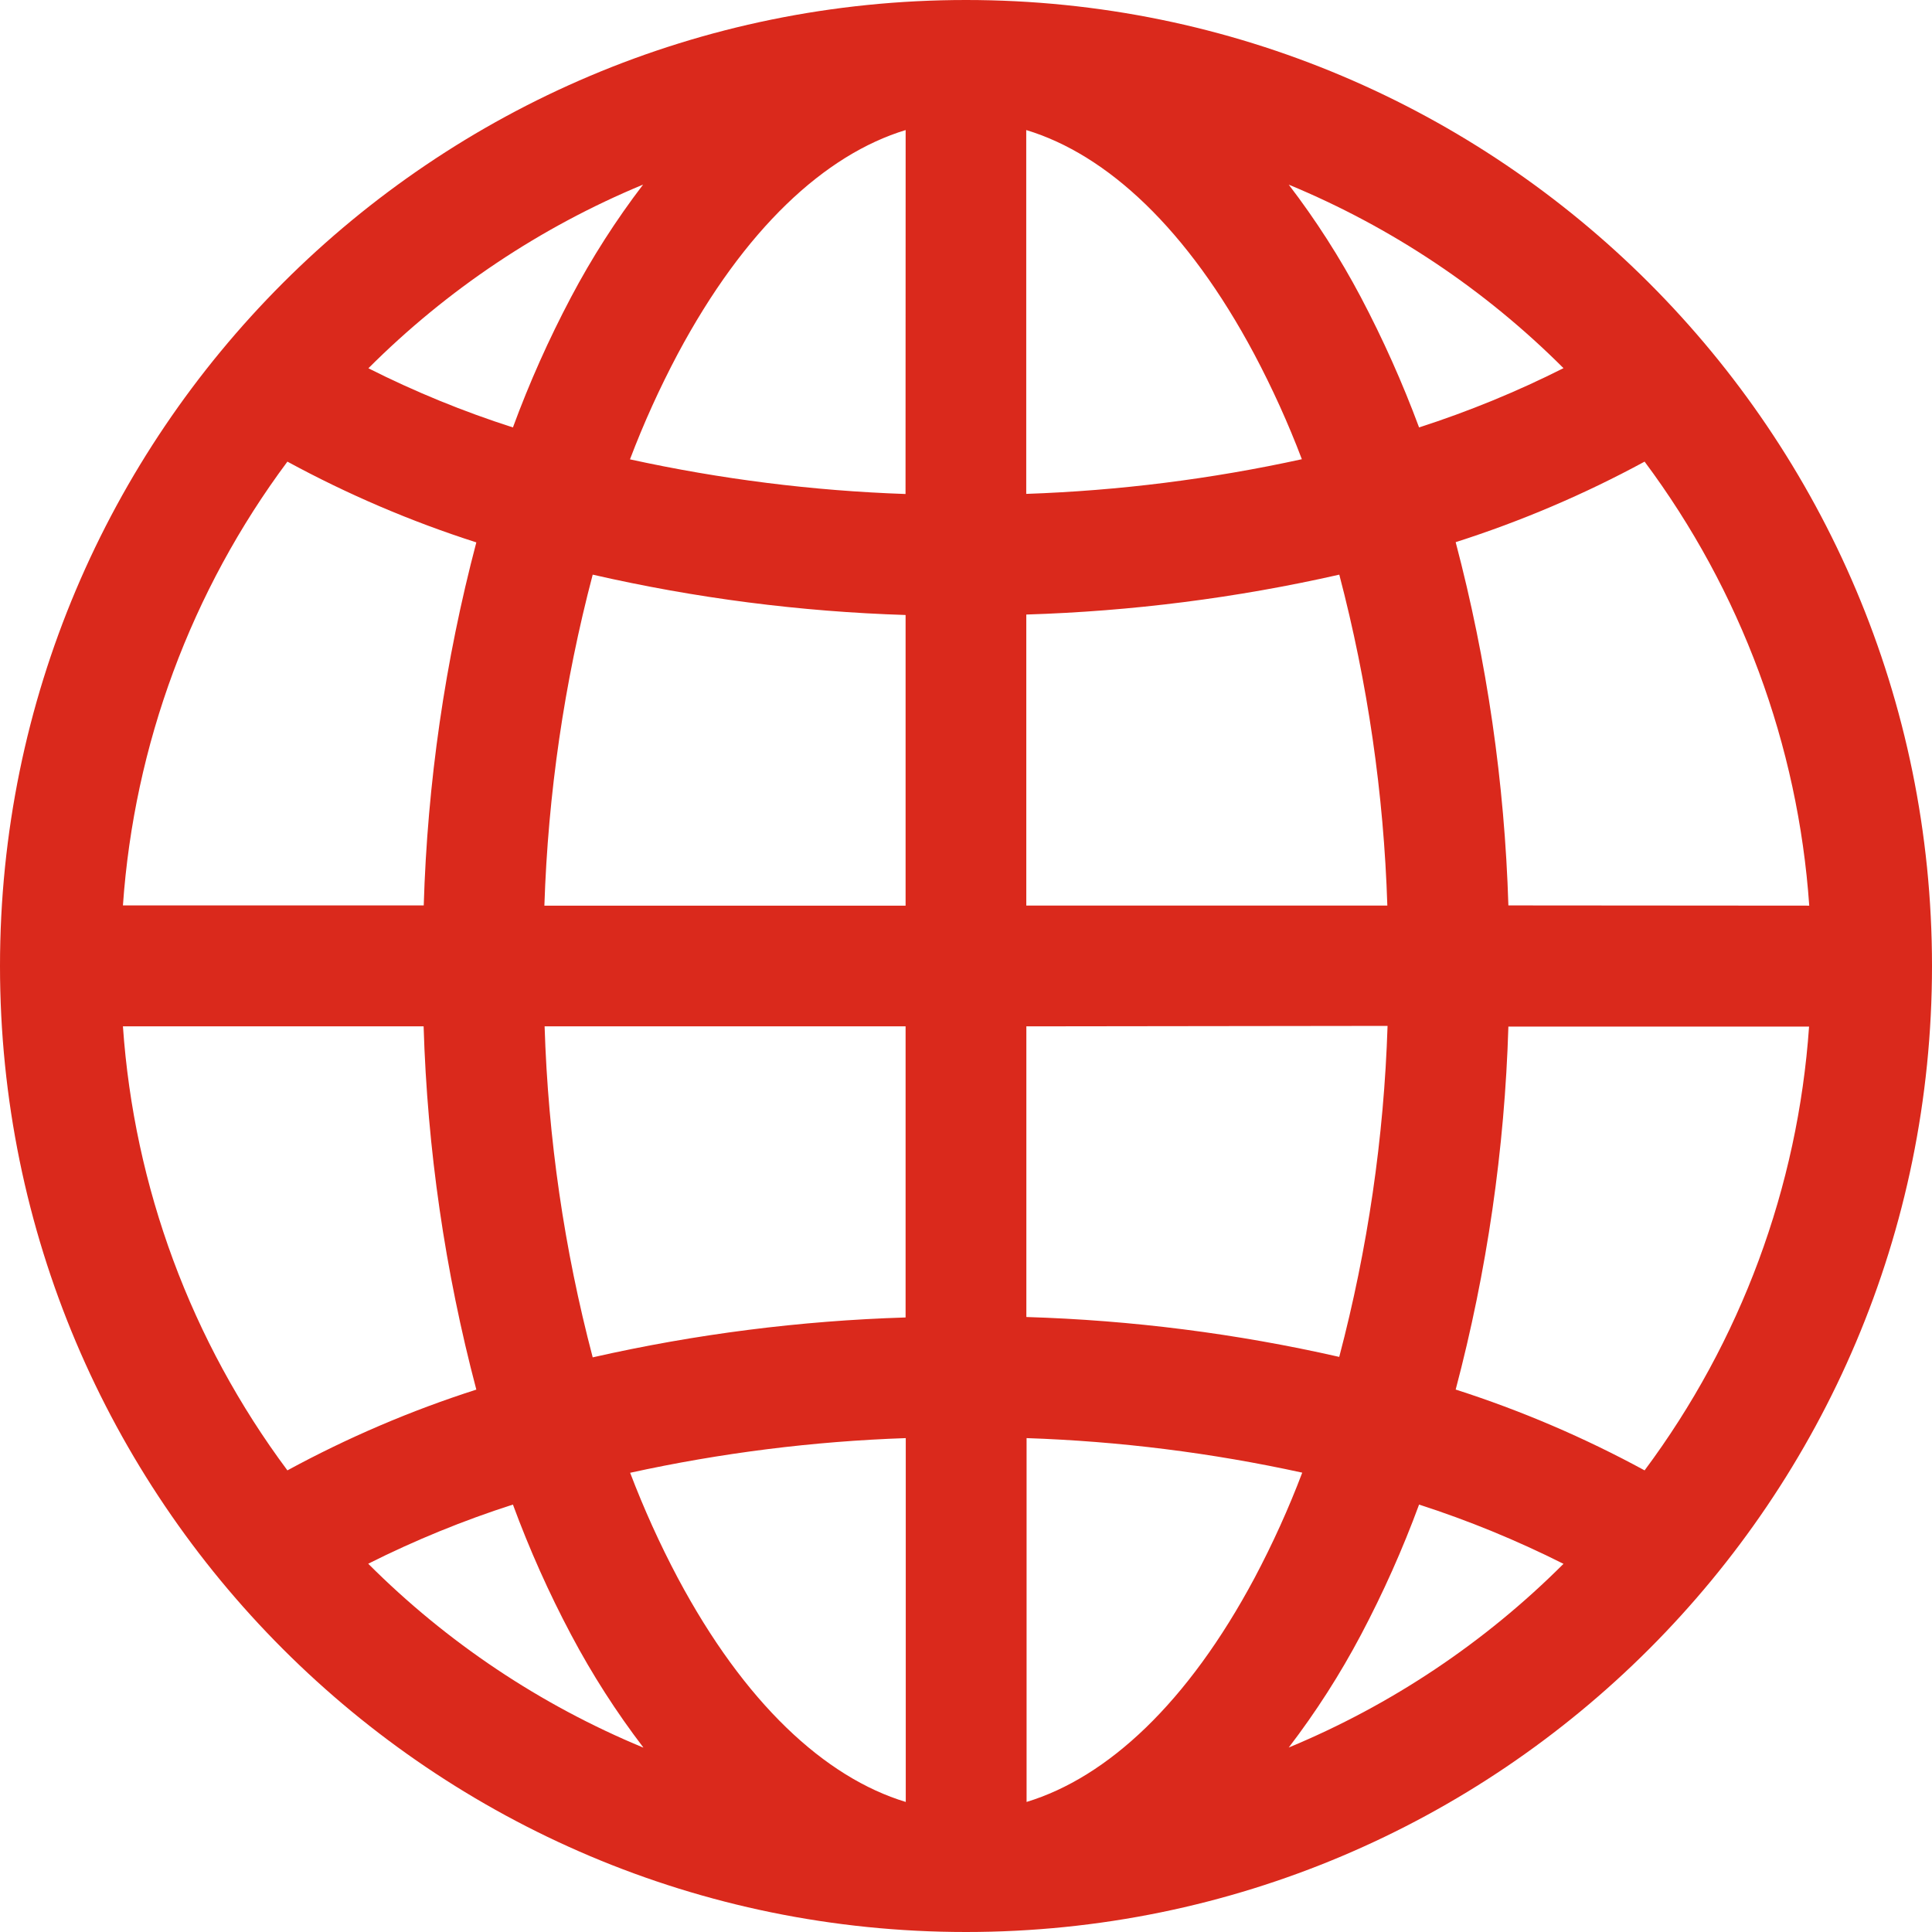
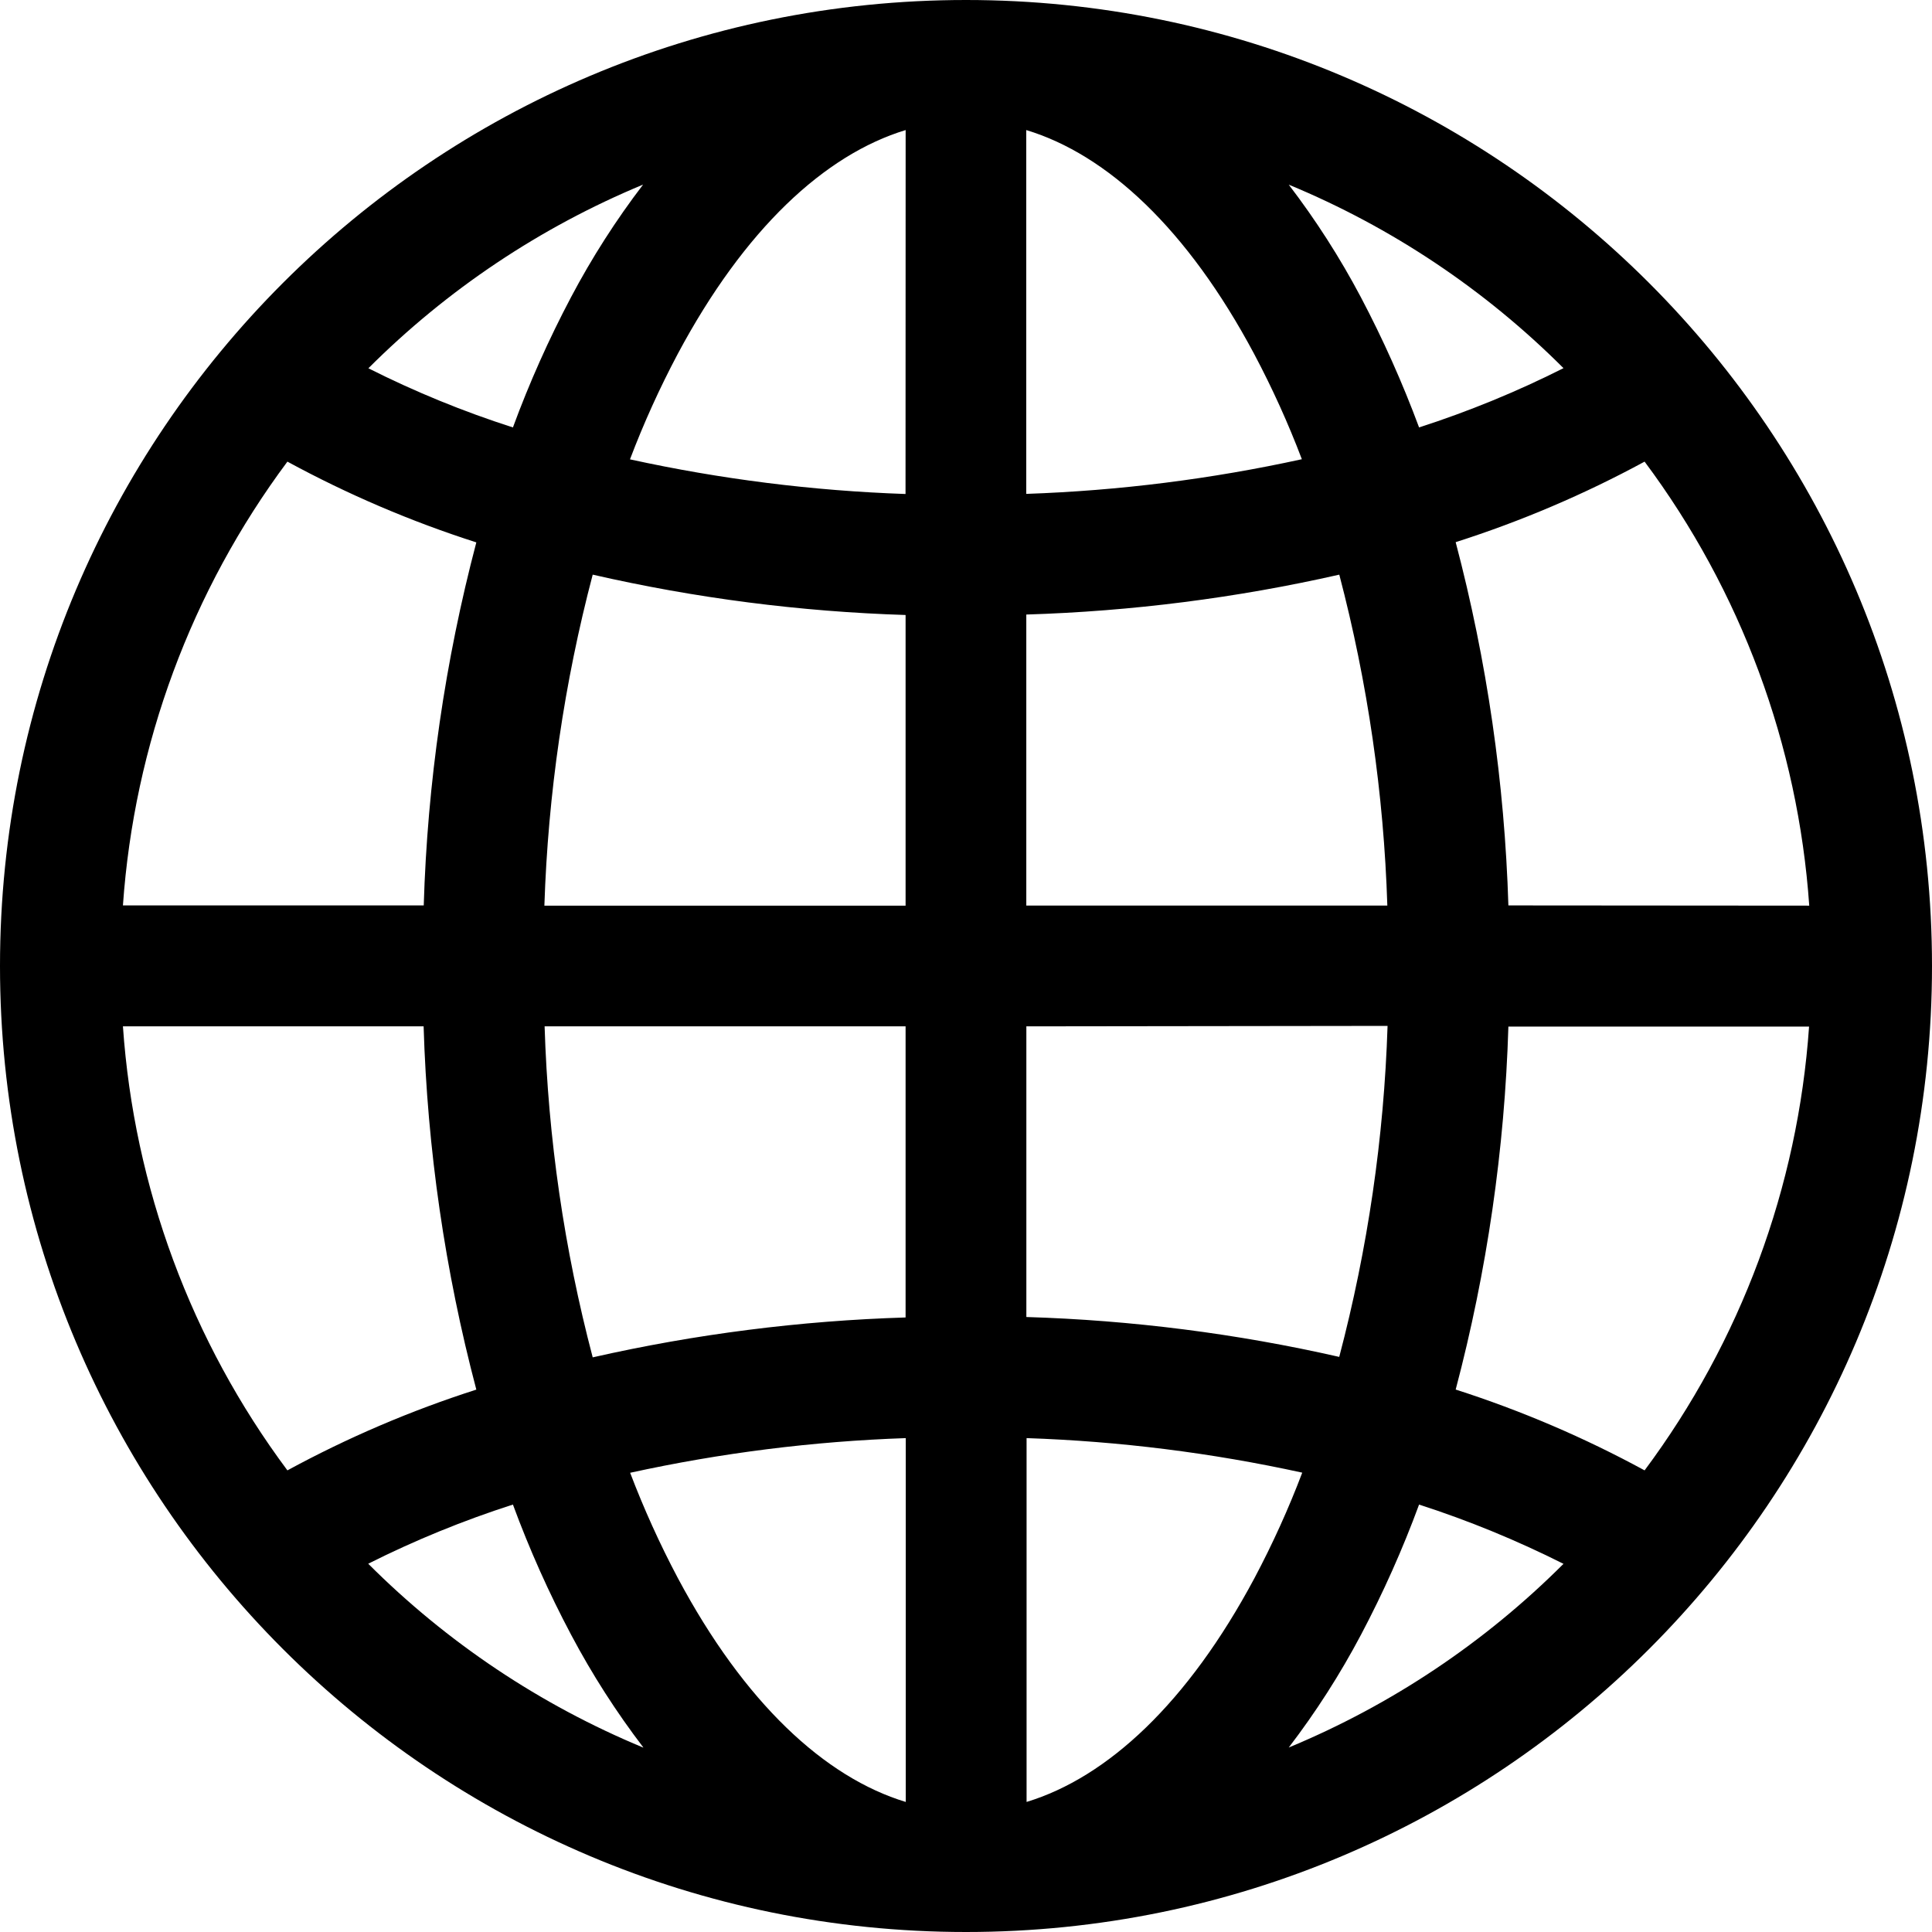
<svg xmlns="http://www.w3.org/2000/svg" id="Layer_2" viewBox="0 0 339 339">
  <defs>
    <style>.cls-1{fill:#da291c;}</style>
  </defs>
  <g id="Layer_2-2">
    <g id="Layer_1-2">
      <g id="Layer_2-2">
        <g id="Layer_1-2-2">
-           <path class="cls-1" d="M0,169.5C0,75.89,75.89,0,169.5,0s169.5,75.89,169.5,169.5-75.89,169.5-169.5,169.5S0,263.11,0,169.5ZM158.91,22.82c-14.2,4.32-28.29,17.37-40,39.3-3.17,5.98-5.97,12.15-8.37,18.48,15.9,3.48,32.08,5.52,48.35,6.08l.02-63.86Zm-68.91,52.18c2.88-7.83,6.29-15.46,10.19-22.84,3.66-6.93,7.89-13.54,12.65-19.77-18.03,7.48-34.4,18.43-48.2,32.23,8.17,4.12,16.65,7.59,25.36,10.38Zm-15.65,83.91c.64-21.53,3.74-42.91,9.23-63.74-11.47-3.67-22.57-8.42-33.15-14.17-16.88,22.66-26.89,49.69-28.86,77.87h52.78v.04h0Zm29.65-58.08c-5,18.98-7.84,38.46-8.48,58.08h63.38v-51c-18.49-.58-36.87-2.95-54.9-7.08Zm76.08,7v51.07h63.35c-.62-19.61-3.45-39.09-8.43-58.07-18.03,4.09-36.42,6.43-54.9,7h-.02Zm-84.52,72.26c.61,19.62,3.44,39.1,8.44,58.08,18.03-4.09,36.42-6.43,54.9-7v-51.08h-63.34Zm84.53,0v51c18.48,.56,36.87,2.9,54.9,7,5-18.98,7.85-38.46,8.48-58.08l-63.38,.08h0Zm-69.53,78.31c2.41,6.33,5.2,12.5,8.37,18.48,11.69,21.93,25.8,35,40,39.3v-63.84c-16.27,.56-32.45,2.6-48.35,6.08l-.02-.02Zm2.33,48.23c-4.76-6.23-9-12.84-12.67-19.77-3.92-7.38-7.33-15.02-10.22-22.86-8.72,2.8-17.21,6.27-25.39,10.38,13.8,13.81,30.19,24.77,48.23,32.25h.05Zm-29.31-62.8c-5.5-20.83-8.6-42.21-9.25-63.74H21.57c1.95,28.2,11.97,55.24,28.86,77.91,10.58-5.75,21.68-10.5,33.15-14.17Zm142.55,62.8c18.03-7.48,34.41-18.43,48.21-32.23-8.17-4.11-16.64-7.59-25.34-10.4-2.88,7.83-6.29,15.46-10.19,22.84-3.67,6.94-7.91,13.56-12.68,19.79Zm-46-54.31v63.86c14.2-4.32,28.29-17.37,40-39.3,3.17-5.98,5.97-12.15,8.37-18.48-15.9-3.48-32.08-5.51-48.35-6.06l-.02-.02h0Zm75.33-8.49c11.46,3.68,22.54,8.42,33.11,14.17,16.88-22.66,26.9-49.68,28.86-77.87h-52.76c-.65,21.52-3.75,42.89-9.25,63.7h.04Zm62-84.92c-1.96-28.2-11.99-55.25-28.89-77.91-10.58,5.74-21.68,10.47-33.15,14.13,5.49,20.83,8.59,42.21,9.25,63.74l52.79,.04h0ZM238.78,52.14c3.9,7.39,7.31,15.03,10.22,22.86,8.7-2.81,17.17-6.28,25.34-10.4-13.8-13.8-30.18-24.74-48.21-32.2,4.76,6.22,8.99,12.82,12.65,19.74Zm-10.34,28.46c-2.4-6.33-5.2-12.5-8.37-18.48-11.69-21.93-25.78-35-40-39.3v63.84c16.27-.56,32.45-2.6,48.35-6.08l.02,.02h0Z" />
+           <path className="cls-1" d="M0,169.5C0,75.89,75.89,0,169.5,0s169.5,75.89,169.5,169.5-75.89,169.5-169.5,169.5S0,263.11,0,169.5ZM158.91,22.82c-14.2,4.32-28.29,17.37-40,39.3-3.17,5.98-5.97,12.15-8.37,18.48,15.9,3.48,32.08,5.52,48.35,6.08l.02-63.86Zm-68.91,52.18c2.88-7.83,6.29-15.46,10.19-22.84,3.66-6.93,7.89-13.54,12.65-19.77-18.03,7.48-34.4,18.43-48.2,32.23,8.17,4.12,16.65,7.59,25.36,10.38Zm-15.65,83.91c.64-21.53,3.74-42.91,9.23-63.74-11.47-3.67-22.57-8.42-33.15-14.17-16.88,22.66-26.89,49.69-28.86,77.87h52.78v.04h0Zm29.65-58.08c-5,18.98-7.84,38.46-8.48,58.08h63.38v-51c-18.49-.58-36.87-2.95-54.9-7.08Zm76.08,7v51.07h63.35c-.62-19.61-3.45-39.09-8.43-58.07-18.03,4.09-36.42,6.43-54.9,7h-.02Zm-84.52,72.26c.61,19.62,3.44,39.1,8.44,58.08,18.03-4.09,36.42-6.43,54.9-7v-51.08h-63.34Zm84.53,0v51c18.48,.56,36.87,2.9,54.9,7,5-18.98,7.85-38.46,8.48-58.08l-63.38,.08h0Zm-69.53,78.31c2.41,6.33,5.2,12.5,8.37,18.48,11.69,21.93,25.8,35,40,39.3v-63.84c-16.27,.56-32.45,2.6-48.35,6.08l-.02-.02Zm2.33,48.23c-4.76-6.23-9-12.84-12.67-19.77-3.92-7.38-7.33-15.02-10.22-22.86-8.72,2.8-17.21,6.27-25.39,10.38,13.8,13.81,30.19,24.77,48.23,32.25h.05Zm-29.31-62.8c-5.5-20.83-8.6-42.21-9.25-63.74H21.57c1.95,28.2,11.97,55.24,28.86,77.91,10.58-5.75,21.68-10.5,33.15-14.17Zm142.55,62.8c18.03-7.48,34.41-18.43,48.21-32.23-8.17-4.11-16.64-7.59-25.34-10.4-2.88,7.83-6.29,15.46-10.19,22.84-3.67,6.94-7.91,13.56-12.68,19.79Zm-46-54.31v63.86c14.2-4.32,28.29-17.37,40-39.3,3.17-5.98,5.97-12.15,8.37-18.48-15.9-3.48-32.08-5.51-48.35-6.06l-.02-.02h0Zm75.33-8.49c11.46,3.68,22.54,8.42,33.11,14.17,16.88-22.66,26.9-49.68,28.86-77.87h-52.76c-.65,21.52-3.75,42.89-9.25,63.7h.04Zm62-84.92c-1.96-28.2-11.99-55.25-28.89-77.91-10.58,5.74-21.68,10.47-33.15,14.13,5.49,20.83,8.59,42.21,9.25,63.74l52.79,.04h0ZM238.78,52.14c3.9,7.39,7.31,15.03,10.22,22.86,8.7-2.81,17.17-6.28,25.34-10.4-13.8-13.8-30.18-24.74-48.21-32.2,4.76,6.22,8.99,12.82,12.65,19.74Zm-10.34,28.46c-2.4-6.33-5.2-12.5-8.37-18.48-11.69-21.93-25.78-35-40-39.3v63.84c16.27-.56,32.45-2.6,48.35-6.08l.02,.02h0Z" />
        </g>
      </g>
    </g>
  </g>
</svg>
